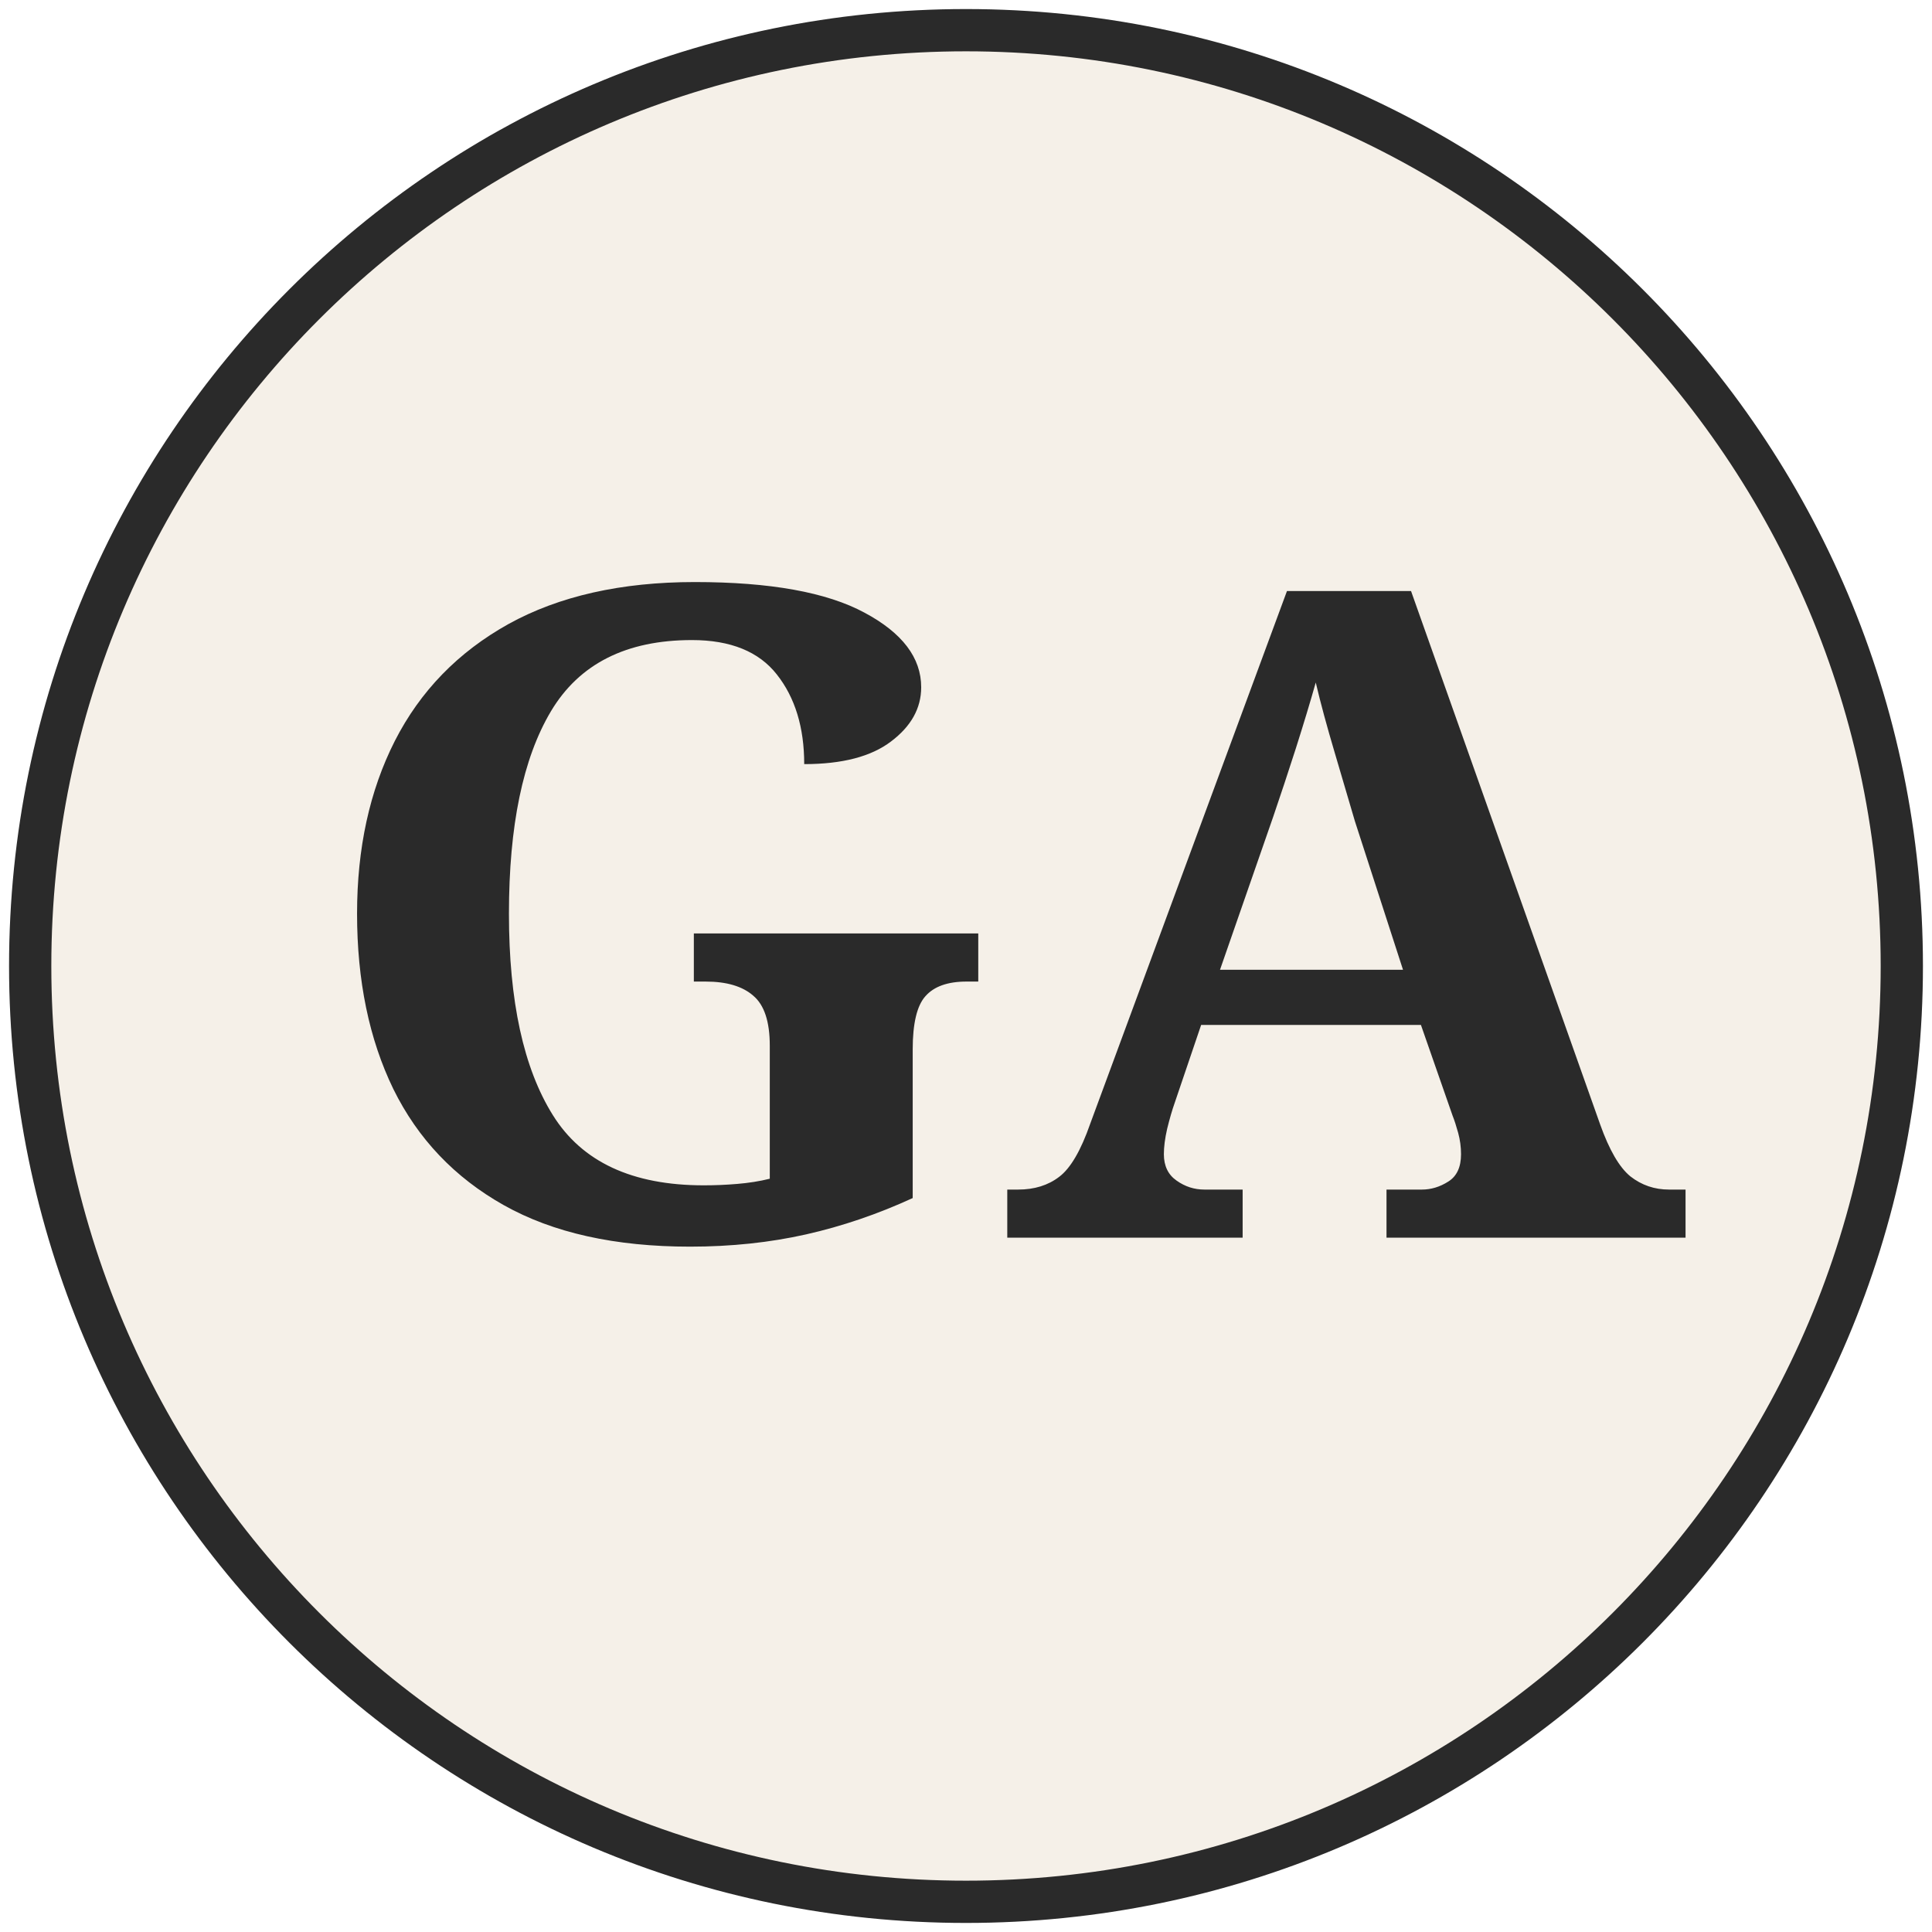
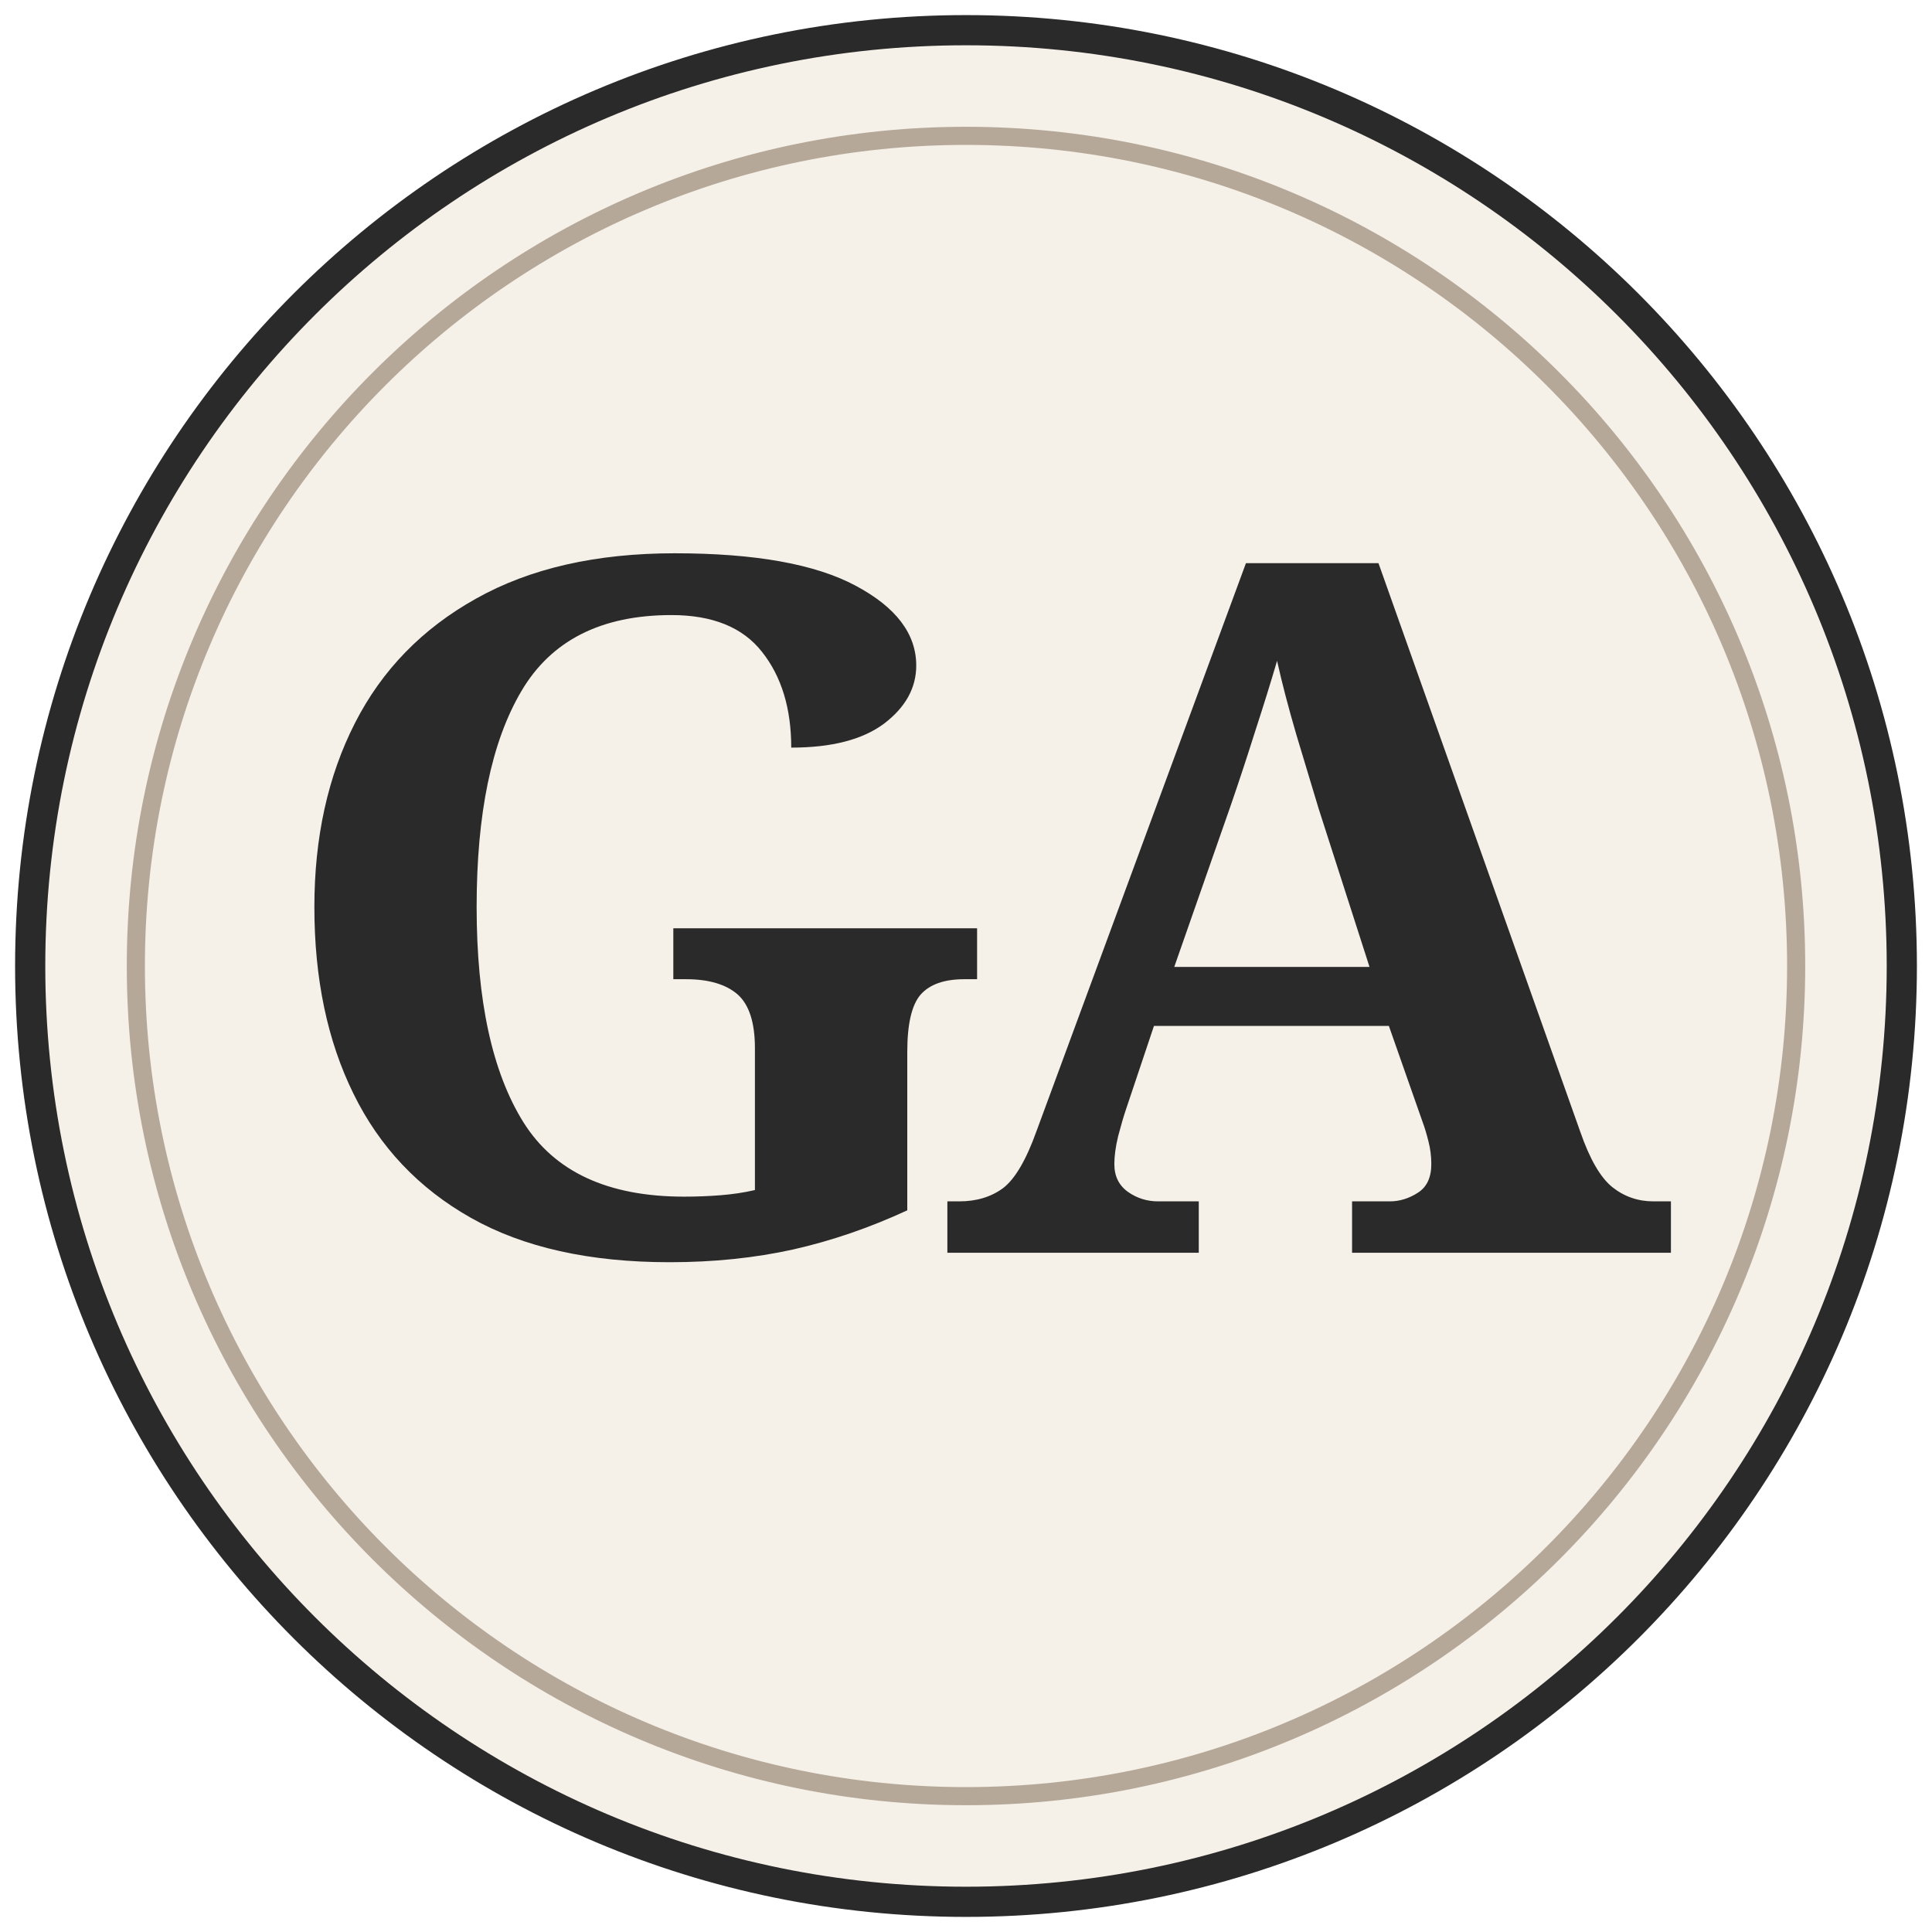
<svg xmlns="http://www.w3.org/2000/svg" viewBox="0 0 64 64">
-   <circle cx="32" cy="32" r="31" fill="#F5F0E8" stroke="#2A2A2A" stroke-width="1.4" />
-   <text x="33" y="41" text-anchor="middle" font-family="'Playfair Display', Georgia, serif" font-weight="700" font-size="30" fill="#2A2A2A">GA</text>
+   <circle cx="32" cy="32" r="31" fill="#F5F0E8" stroke="#2A2A2A" stroke-width="1" />
+   <circle cx="32" cy="32" r="27.5" fill="none" stroke="#B5A898" stroke-width="0.6" />
+   <text x="32" y="41.5" text-anchor="middle" font-family="'Cormorant Garamond', Georgia, serif" font-weight="700" font-size="32" letter-spacing="-2" fill="#2A2A2A">GA</text>
</svg>
